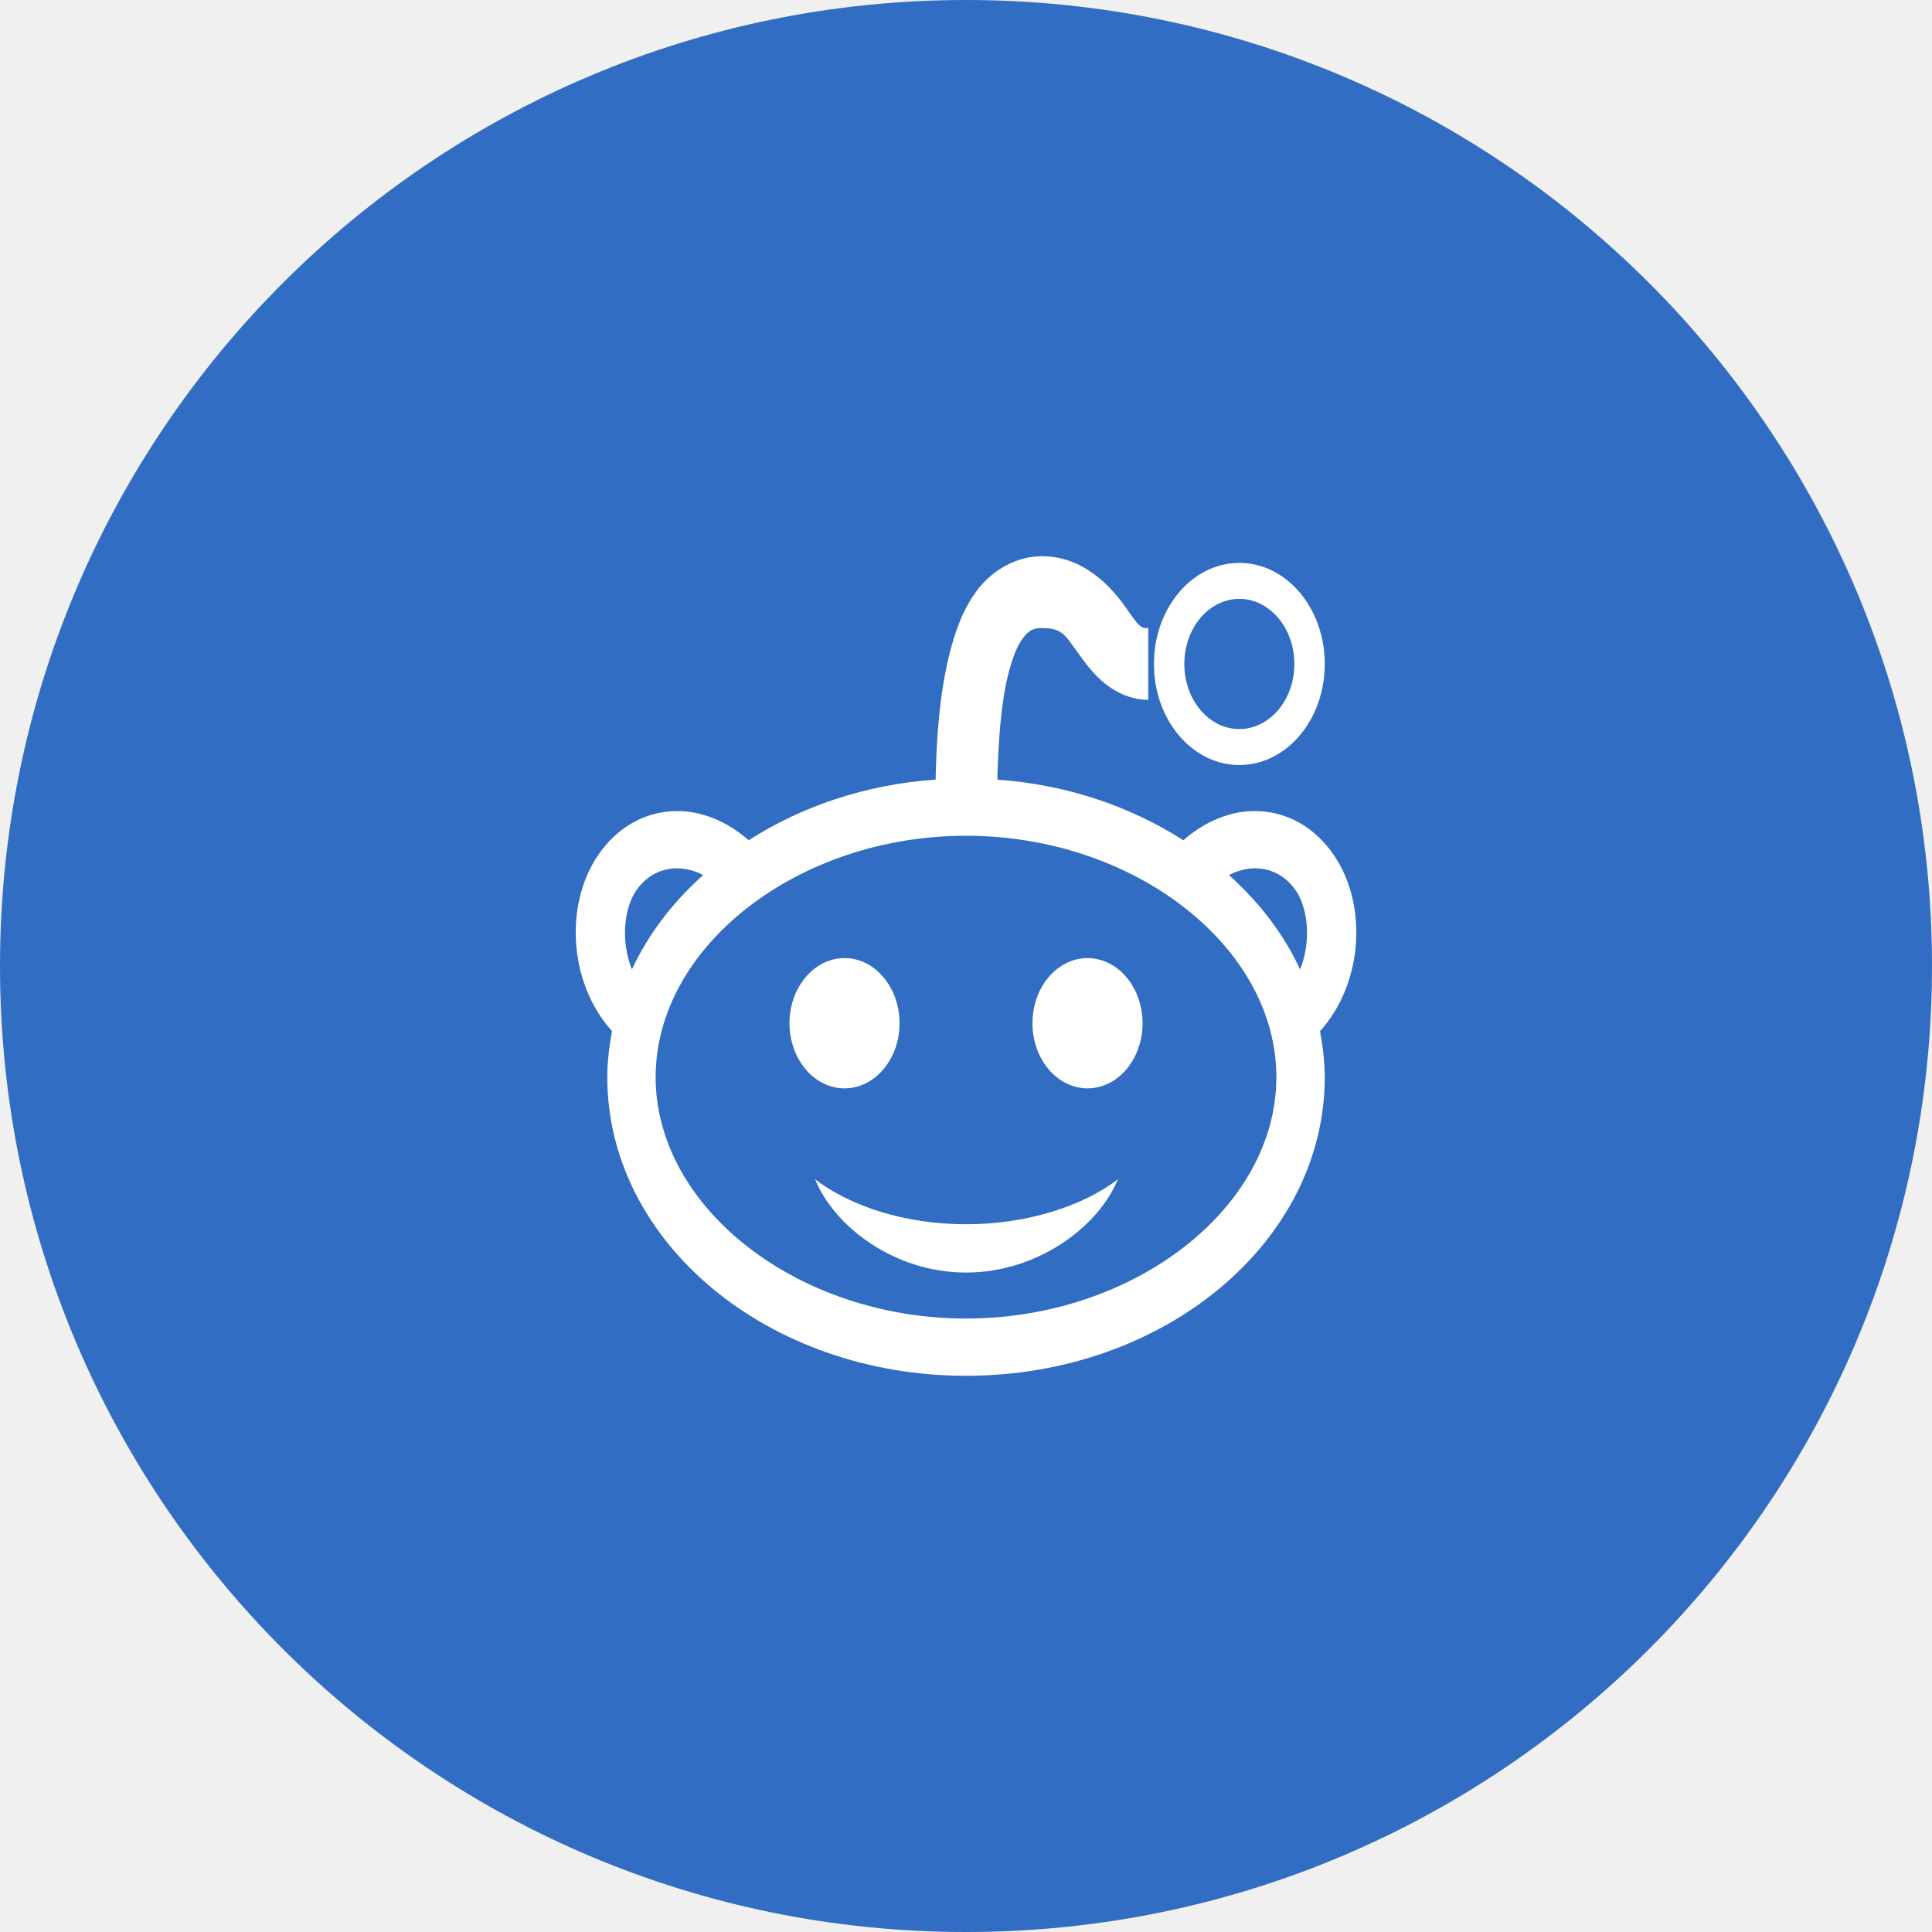
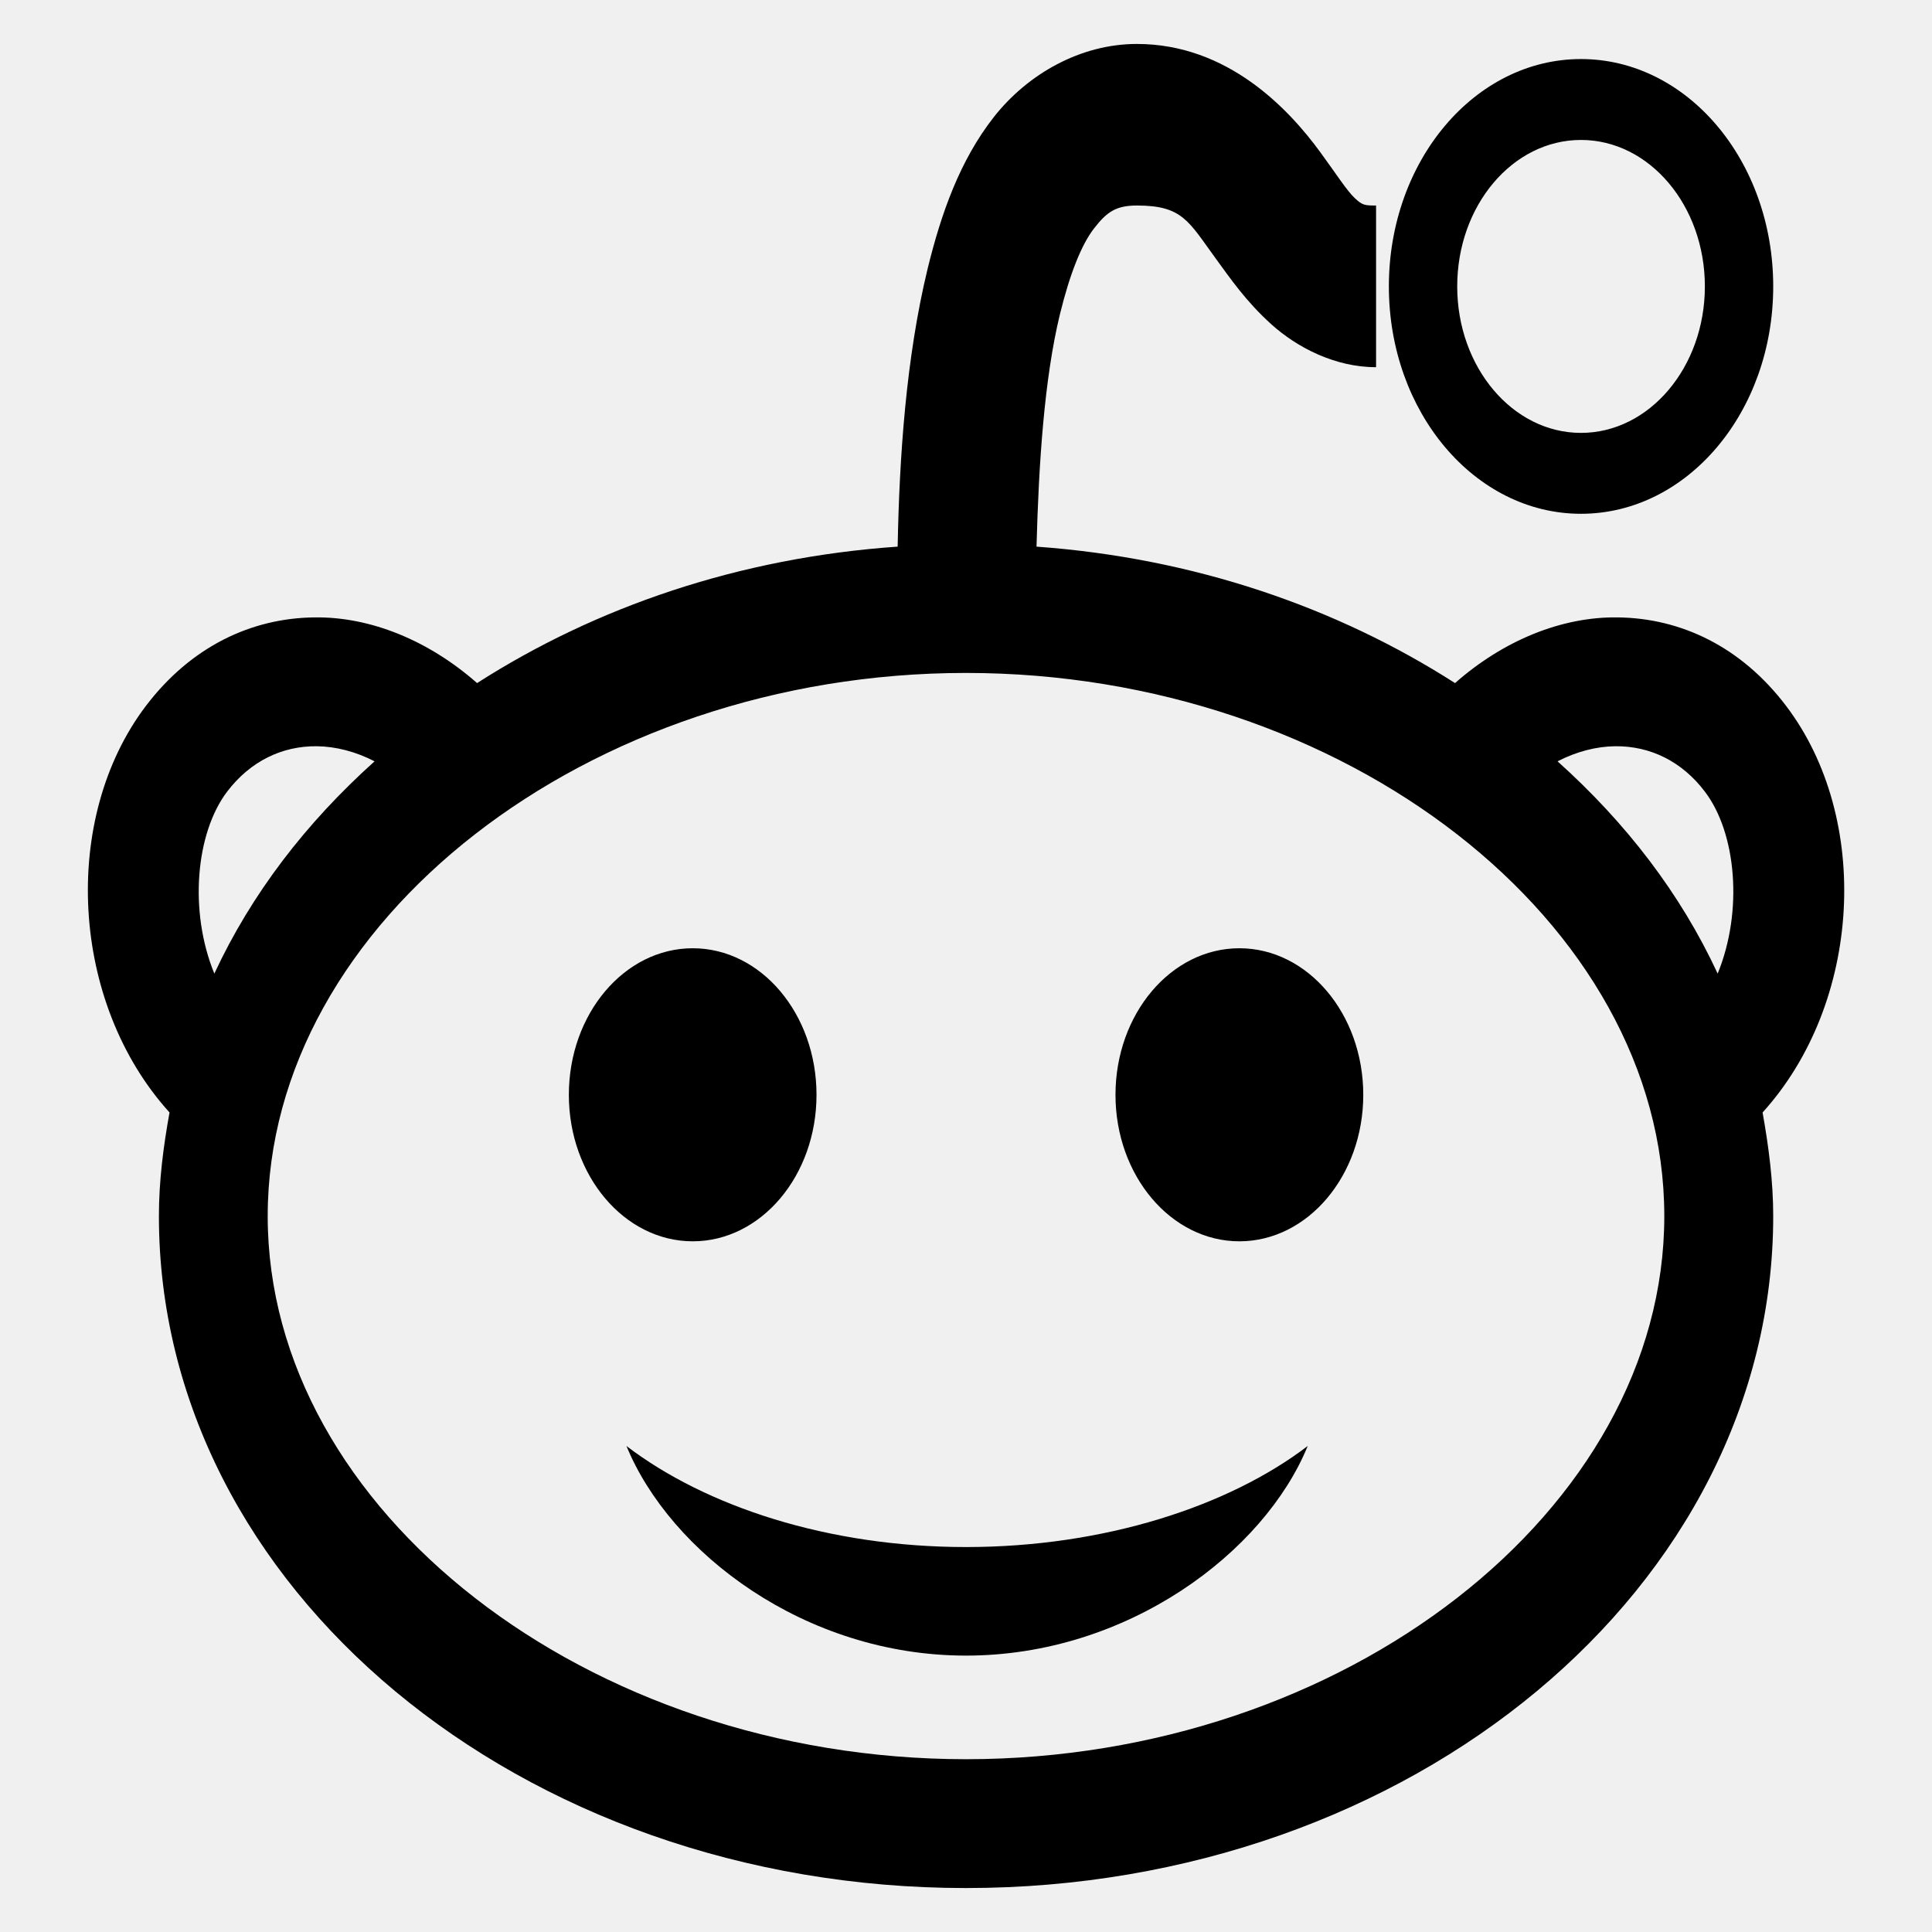
- <svg xmlns="http://www.w3.org/2000/svg" width="36" height="36" viewBox="0 0 36 36" fill="none">
-   <circle cx="18" cy="18" r="18" fill="#316DC2" />
-   <path d="M19.415 10.364C18.949 10.364 18.511 10.612 18.23 10.97C17.949 11.329 17.795 11.765 17.682 12.226C17.503 12.966 17.448 13.787 17.434 14.527C16.123 14.618 14.936 15.026 13.95 15.657C13.55 15.304 13.069 15.107 12.607 15.113C12.08 15.118 11.581 15.356 11.209 15.845C10.5 16.779 10.582 18.306 11.404 19.213C11.353 19.493 11.316 19.781 11.316 20.071C11.316 23.147 14.309 25.636 18 25.636C21.692 25.636 24.685 23.144 24.685 20.071C24.685 19.781 24.647 19.493 24.597 19.213C25.419 18.306 25.501 16.779 24.791 15.845C24.42 15.356 23.92 15.118 23.394 15.113C22.932 15.107 22.45 15.304 22.05 15.657C21.069 15.029 19.888 14.621 18.584 14.527C18.602 13.844 18.648 13.136 18.778 12.602C18.86 12.267 18.957 12.024 19.061 11.891C19.165 11.757 19.24 11.703 19.415 11.703C19.793 11.703 19.842 11.831 20.069 12.142C20.184 12.299 20.317 12.495 20.529 12.686C20.741 12.877 21.055 13.041 21.396 13.041V11.703C21.301 11.703 21.283 11.7 21.219 11.64C21.155 11.58 21.066 11.441 20.936 11.263C20.675 10.905 20.169 10.364 19.415 10.364ZM23.093 10.489C22.214 10.489 21.502 11.331 21.502 12.372C21.502 13.413 22.214 14.255 23.093 14.255C23.973 14.255 24.685 13.413 24.685 12.372C24.685 11.331 23.973 10.489 23.093 10.489ZM23.093 11.159C23.659 11.159 24.119 11.703 24.119 12.372C24.119 13.041 23.659 13.585 23.093 13.585C22.527 13.585 22.068 13.041 22.068 12.372C22.068 11.703 22.527 11.159 23.093 11.159ZM18 15.573C21.133 15.573 23.783 17.636 23.783 20.071C23.783 22.509 21.133 24.569 18 24.569C14.868 24.569 12.217 22.509 12.217 20.071C12.217 17.636 14.868 15.573 18 15.573ZM12.624 16.18C12.781 16.182 12.945 16.224 13.102 16.305C12.534 16.815 12.083 17.401 11.775 18.063C11.563 17.545 11.621 16.899 11.881 16.556C12.072 16.305 12.335 16.177 12.624 16.18ZM23.376 16.18C23.666 16.177 23.929 16.305 24.119 16.556C24.38 16.899 24.437 17.545 24.225 18.063C23.918 17.401 23.467 16.815 22.899 16.305C23.056 16.224 23.219 16.182 23.376 16.18ZM15.737 17.853C15.171 17.853 14.711 18.397 14.711 19.067C14.711 19.736 15.171 20.28 15.737 20.28C16.303 20.28 16.762 19.736 16.762 19.067C16.762 18.397 16.303 17.853 15.737 17.853ZM20.264 17.853C19.698 17.853 19.238 18.397 19.238 19.067C19.238 19.736 19.698 20.28 20.264 20.28C20.83 20.28 21.29 19.736 21.29 19.067C21.29 18.397 20.83 17.853 20.264 17.853ZM15.188 21.975C15.549 22.856 16.663 23.712 18 23.712C19.338 23.712 20.47 22.856 20.83 21.975C20.175 22.474 19.143 22.812 18 22.812C16.857 22.812 15.843 22.474 15.188 21.975Z" fill="white" />
+ <svg xmlns="http://www.w3.org/2000/svg" width="16" height="16" viewBox="0 0 16 16" fill="none">
+   <path d="M9.415 0.364C8.949 0.364 8.511 0.612 8.23 0.97C7.949 1.329 7.795 1.765 7.682 2.226C7.503 2.966 7.448 3.787 7.434 4.527C6.123 4.618 4.936 5.026 3.951 5.657C3.55 5.304 3.068 5.107 2.606 5.113C2.08 5.118 1.581 5.356 1.209 5.845C0.5 6.779 0.582 8.306 1.404 9.213C1.353 9.493 1.316 9.781 1.316 10.071C1.316 13.147 4.309 15.636 8 15.636C11.692 15.636 14.685 13.144 14.685 10.071C14.685 9.781 14.647 9.493 14.597 9.213C15.419 8.306 15.501 6.779 14.791 5.845C14.42 5.356 13.92 5.118 13.394 5.113C12.932 5.107 12.45 5.304 12.05 5.657C11.069 5.029 9.888 4.621 8.584 4.527C8.602 3.844 8.648 3.136 8.778 2.602C8.86 2.267 8.957 2.024 9.061 1.891C9.165 1.757 9.24 1.702 9.415 1.702C9.793 1.702 9.842 1.831 10.069 2.142C10.184 2.299 10.317 2.495 10.529 2.686C10.741 2.877 11.055 3.041 11.396 3.041V1.702C11.301 1.702 11.283 1.7 11.219 1.64C11.155 1.58 11.066 1.441 10.936 1.263C10.675 0.905 10.169 0.364 9.415 0.364ZM13.093 0.489C12.214 0.489 11.502 1.331 11.502 2.372C11.502 3.413 12.214 4.255 13.093 4.255C13.973 4.255 14.685 3.413 14.685 2.372C14.685 1.331 13.973 0.489 13.093 0.489ZM13.093 1.159C13.659 1.159 14.119 1.702 14.119 2.372C14.119 3.041 13.659 3.585 13.093 3.585C12.527 3.585 12.068 3.041 12.068 2.372C12.068 1.702 12.527 1.159 13.093 1.159ZM8 5.573C11.133 5.573 13.783 7.636 13.783 10.071C13.783 12.508 11.133 14.569 8 14.569C4.868 14.569 2.217 12.508 2.217 10.071C2.217 7.636 4.868 5.573 8 5.573ZM2.624 6.18C2.781 6.182 2.945 6.224 3.102 6.305C2.534 6.815 2.083 7.401 1.775 8.063C1.563 7.545 1.621 6.899 1.881 6.556C2.072 6.305 2.335 6.177 2.624 6.18ZM13.376 6.18C13.666 6.177 13.929 6.305 14.119 6.556C14.38 6.899 14.437 7.545 14.225 8.063C13.918 7.401 13.467 6.815 12.899 6.305C13.056 6.224 13.219 6.182 13.376 6.18ZM5.737 7.853C5.171 7.853 4.711 8.397 4.711 9.067C4.711 9.736 5.171 10.28 5.737 10.28C6.303 10.28 6.762 9.736 6.762 9.067C6.762 8.397 6.303 7.853 5.737 7.853ZM10.264 7.853C9.698 7.853 9.238 8.397 9.238 9.067C9.238 9.736 9.698 10.28 10.264 10.28C10.83 10.28 11.29 9.736 11.29 9.067C11.29 8.397 10.83 7.853 10.264 7.853ZM5.188 11.975C5.549 12.856 6.663 13.711 8 13.711C9.338 13.711 10.47 12.856 10.83 11.975C10.175 12.475 9.143 12.812 8 12.812C6.857 12.812 5.843 12.475 5.188 11.975Z" fill="currentColor" />
</svg>
